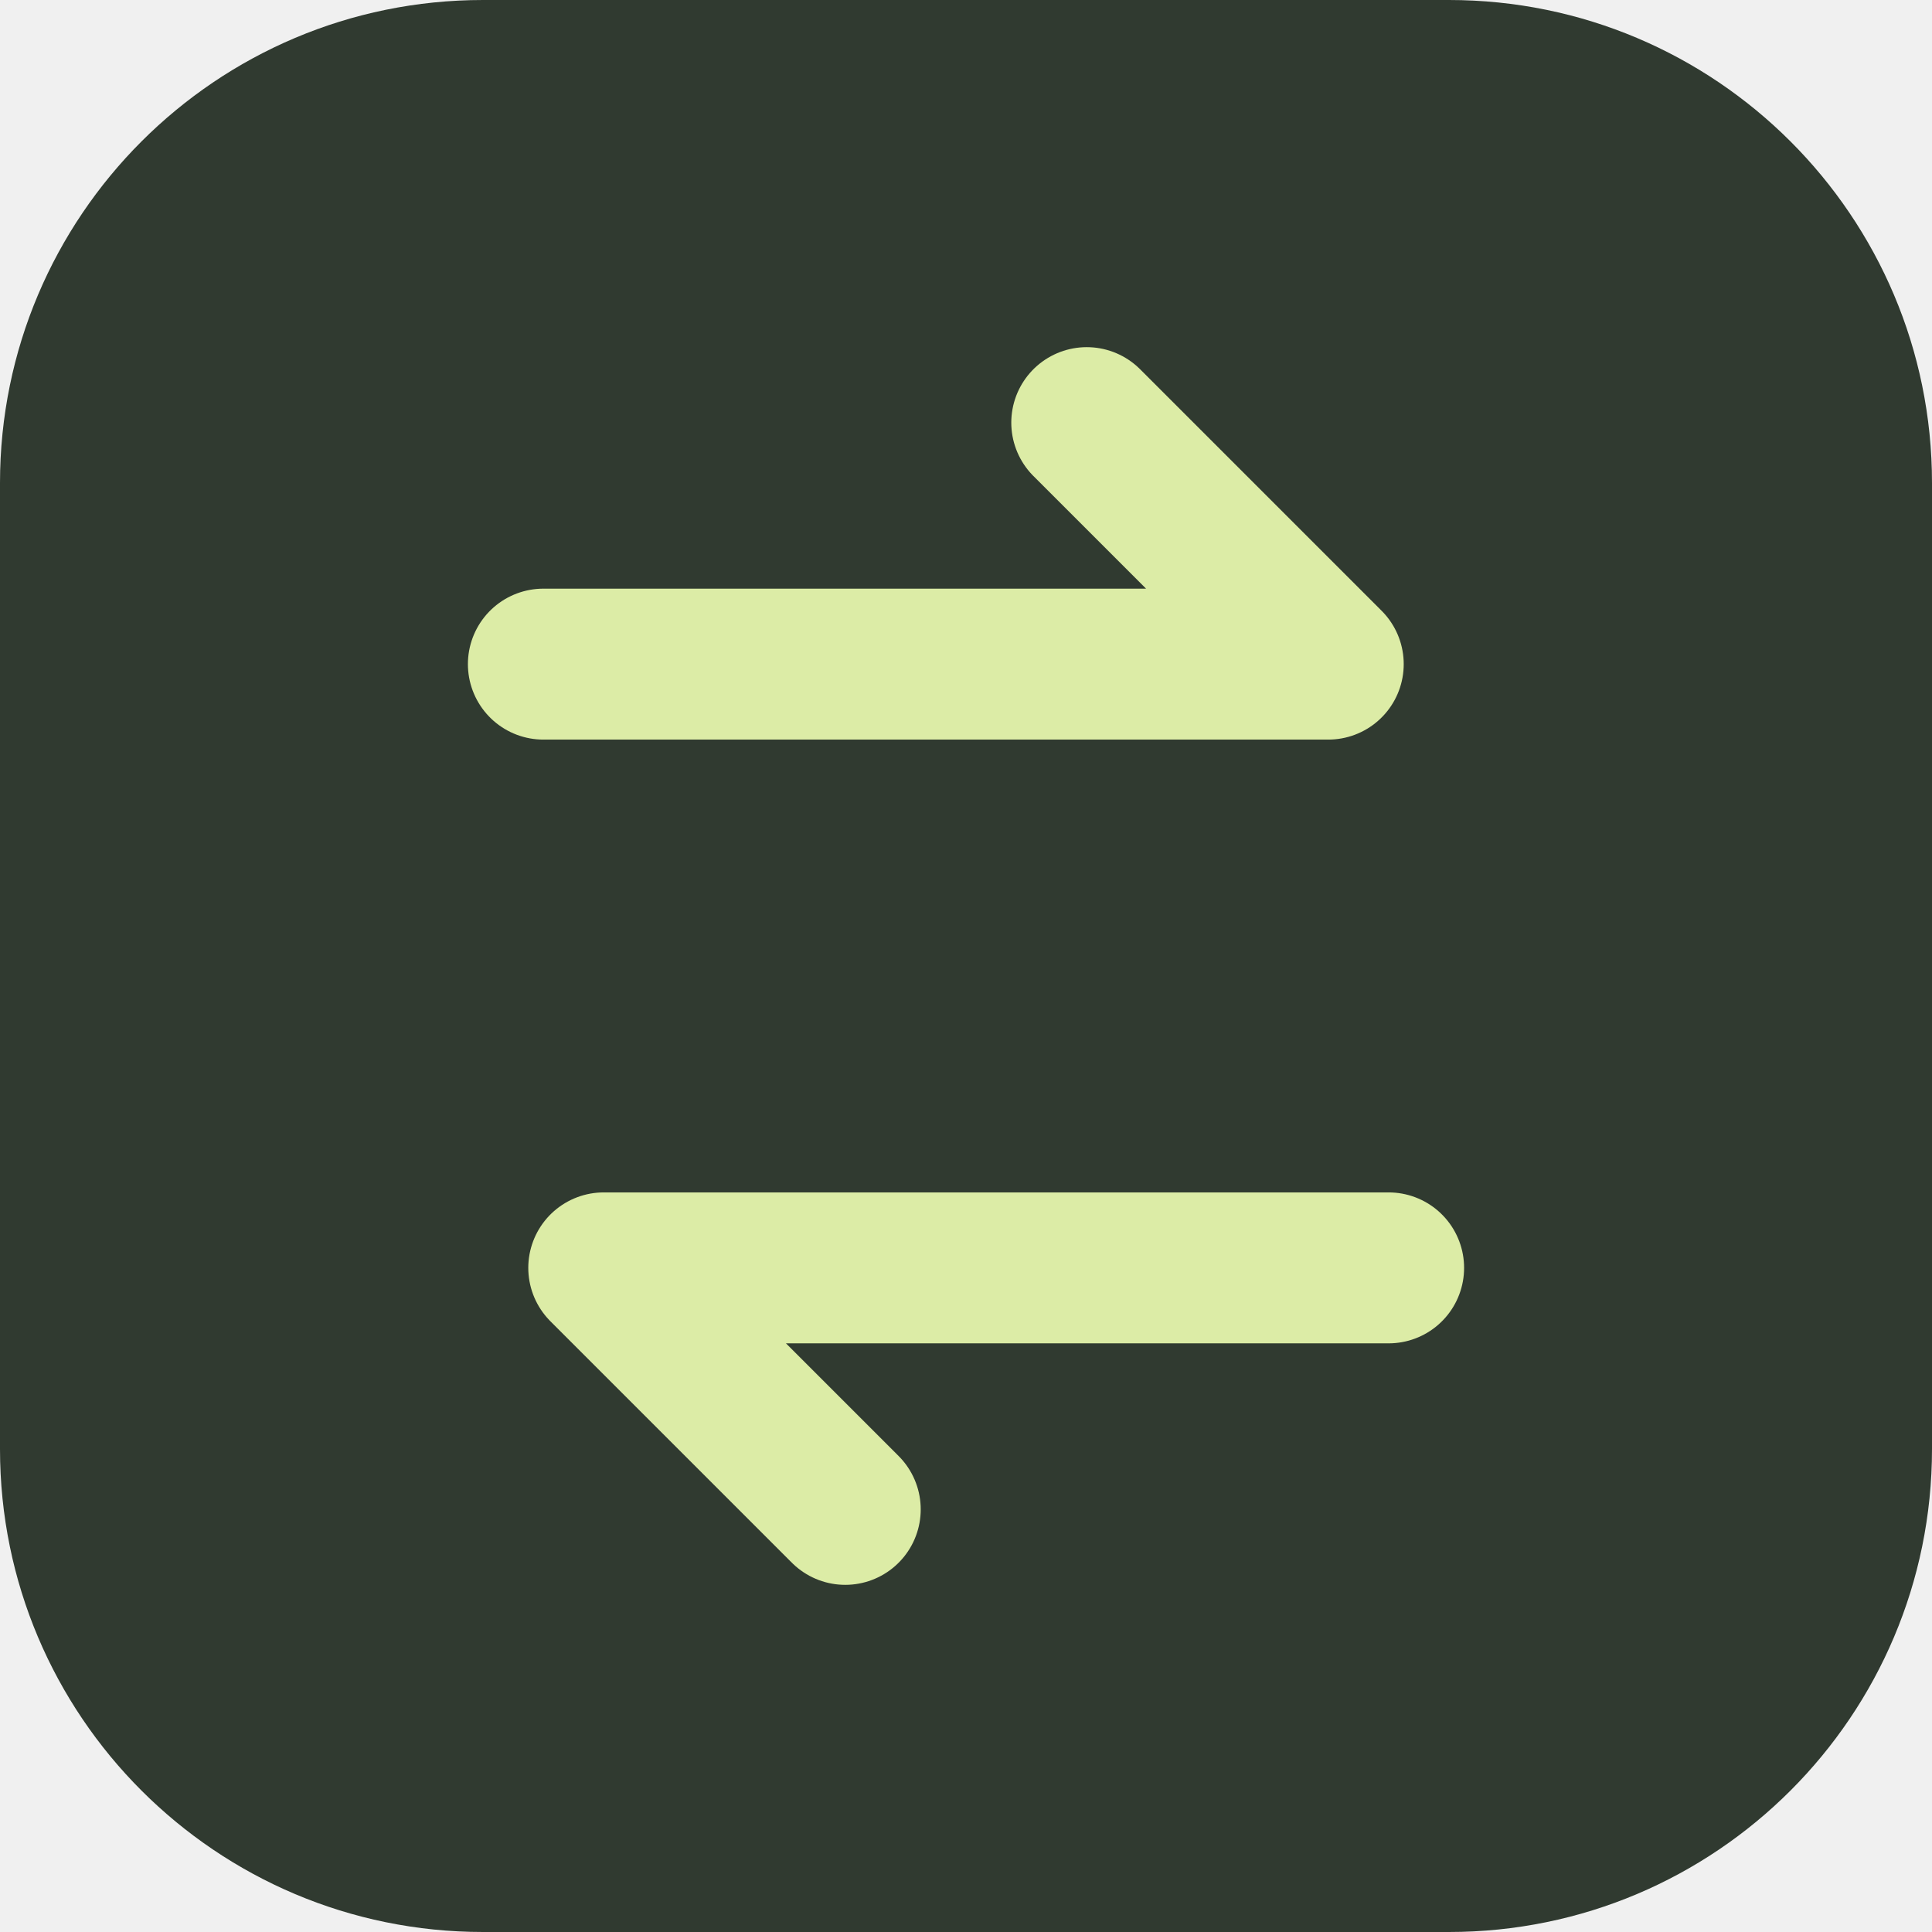
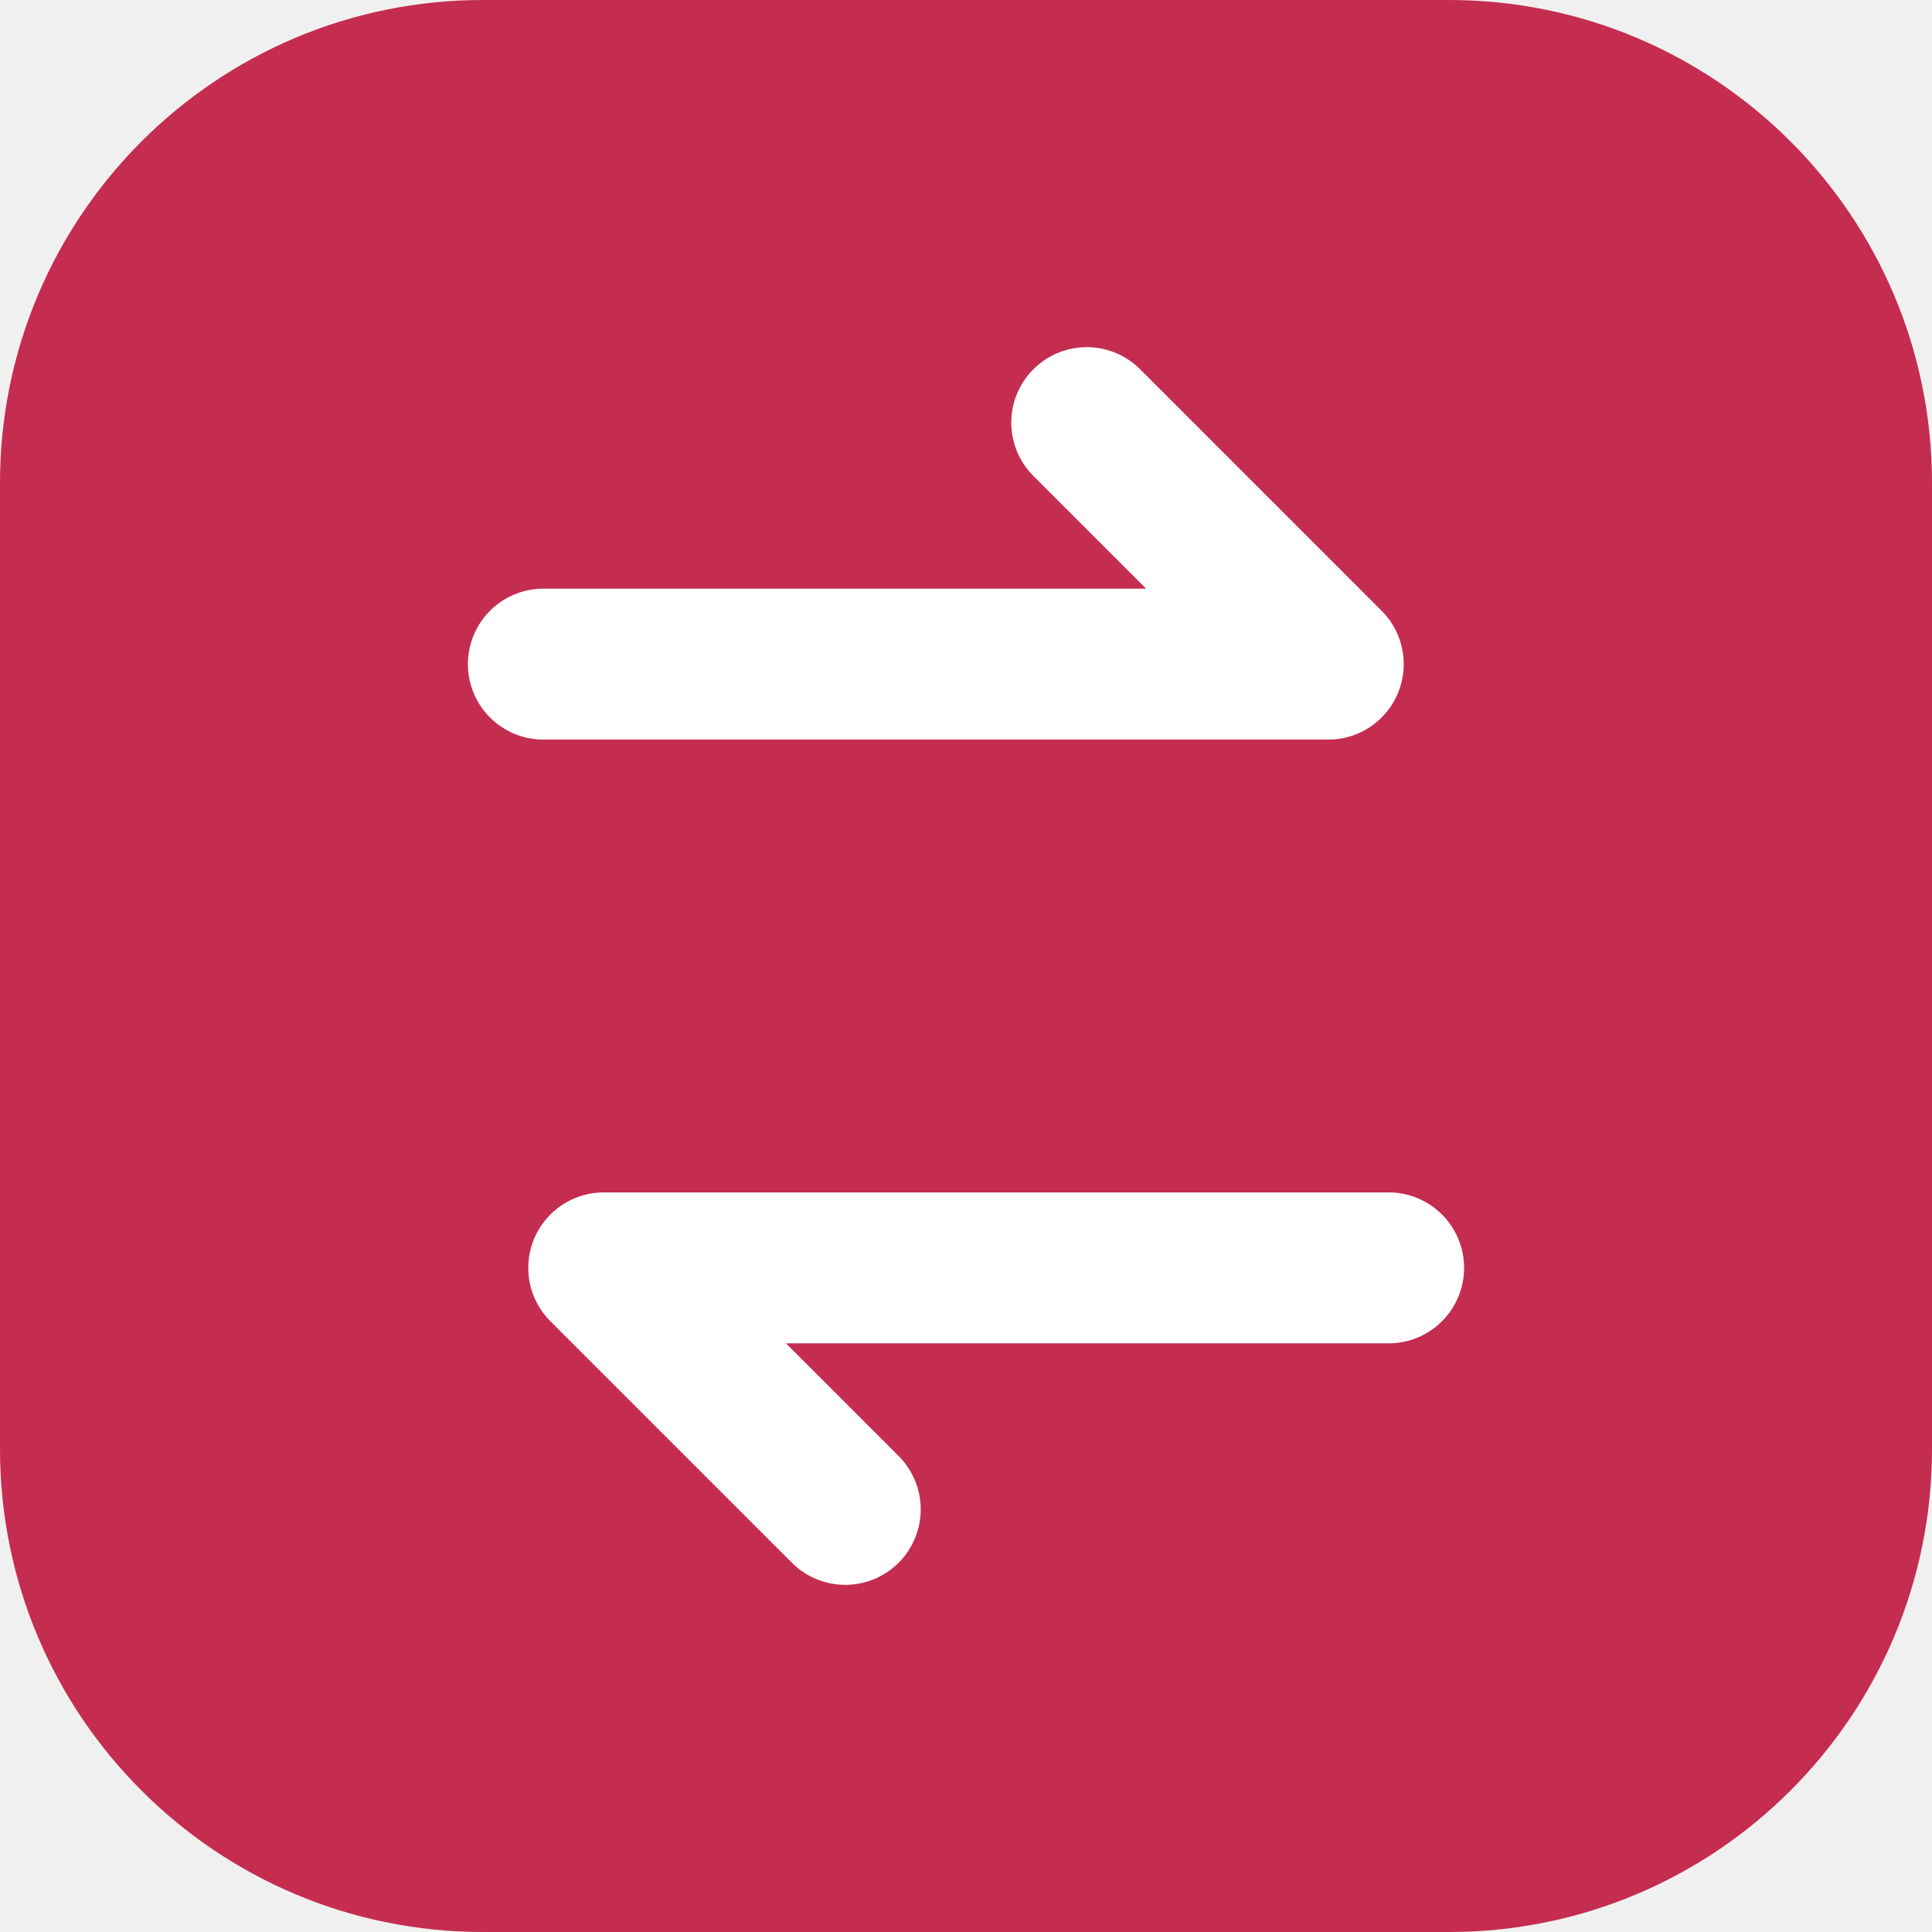
<svg xmlns="http://www.w3.org/2000/svg" viewBox="0 0 32 32">
-   <rect width="32" height="32" rx="8" fill="#303a30" />
-   <path d="M9 11h13l-4-4M23 21H10l4 4" stroke="#dceca6" stroke-width="2.5" fill="none" stroke-linecap="round" stroke-linejoin="round" />
+   <rect width="32" height="32" rx="8" fill="#c52d50" />
+   <path d="M9 11h13l-4-4M23 21H10l4 4" stroke="#ffffff" stroke-width="2.5" fill="none" stroke-linecap="round" stroke-linejoin="round" />
</svg>
